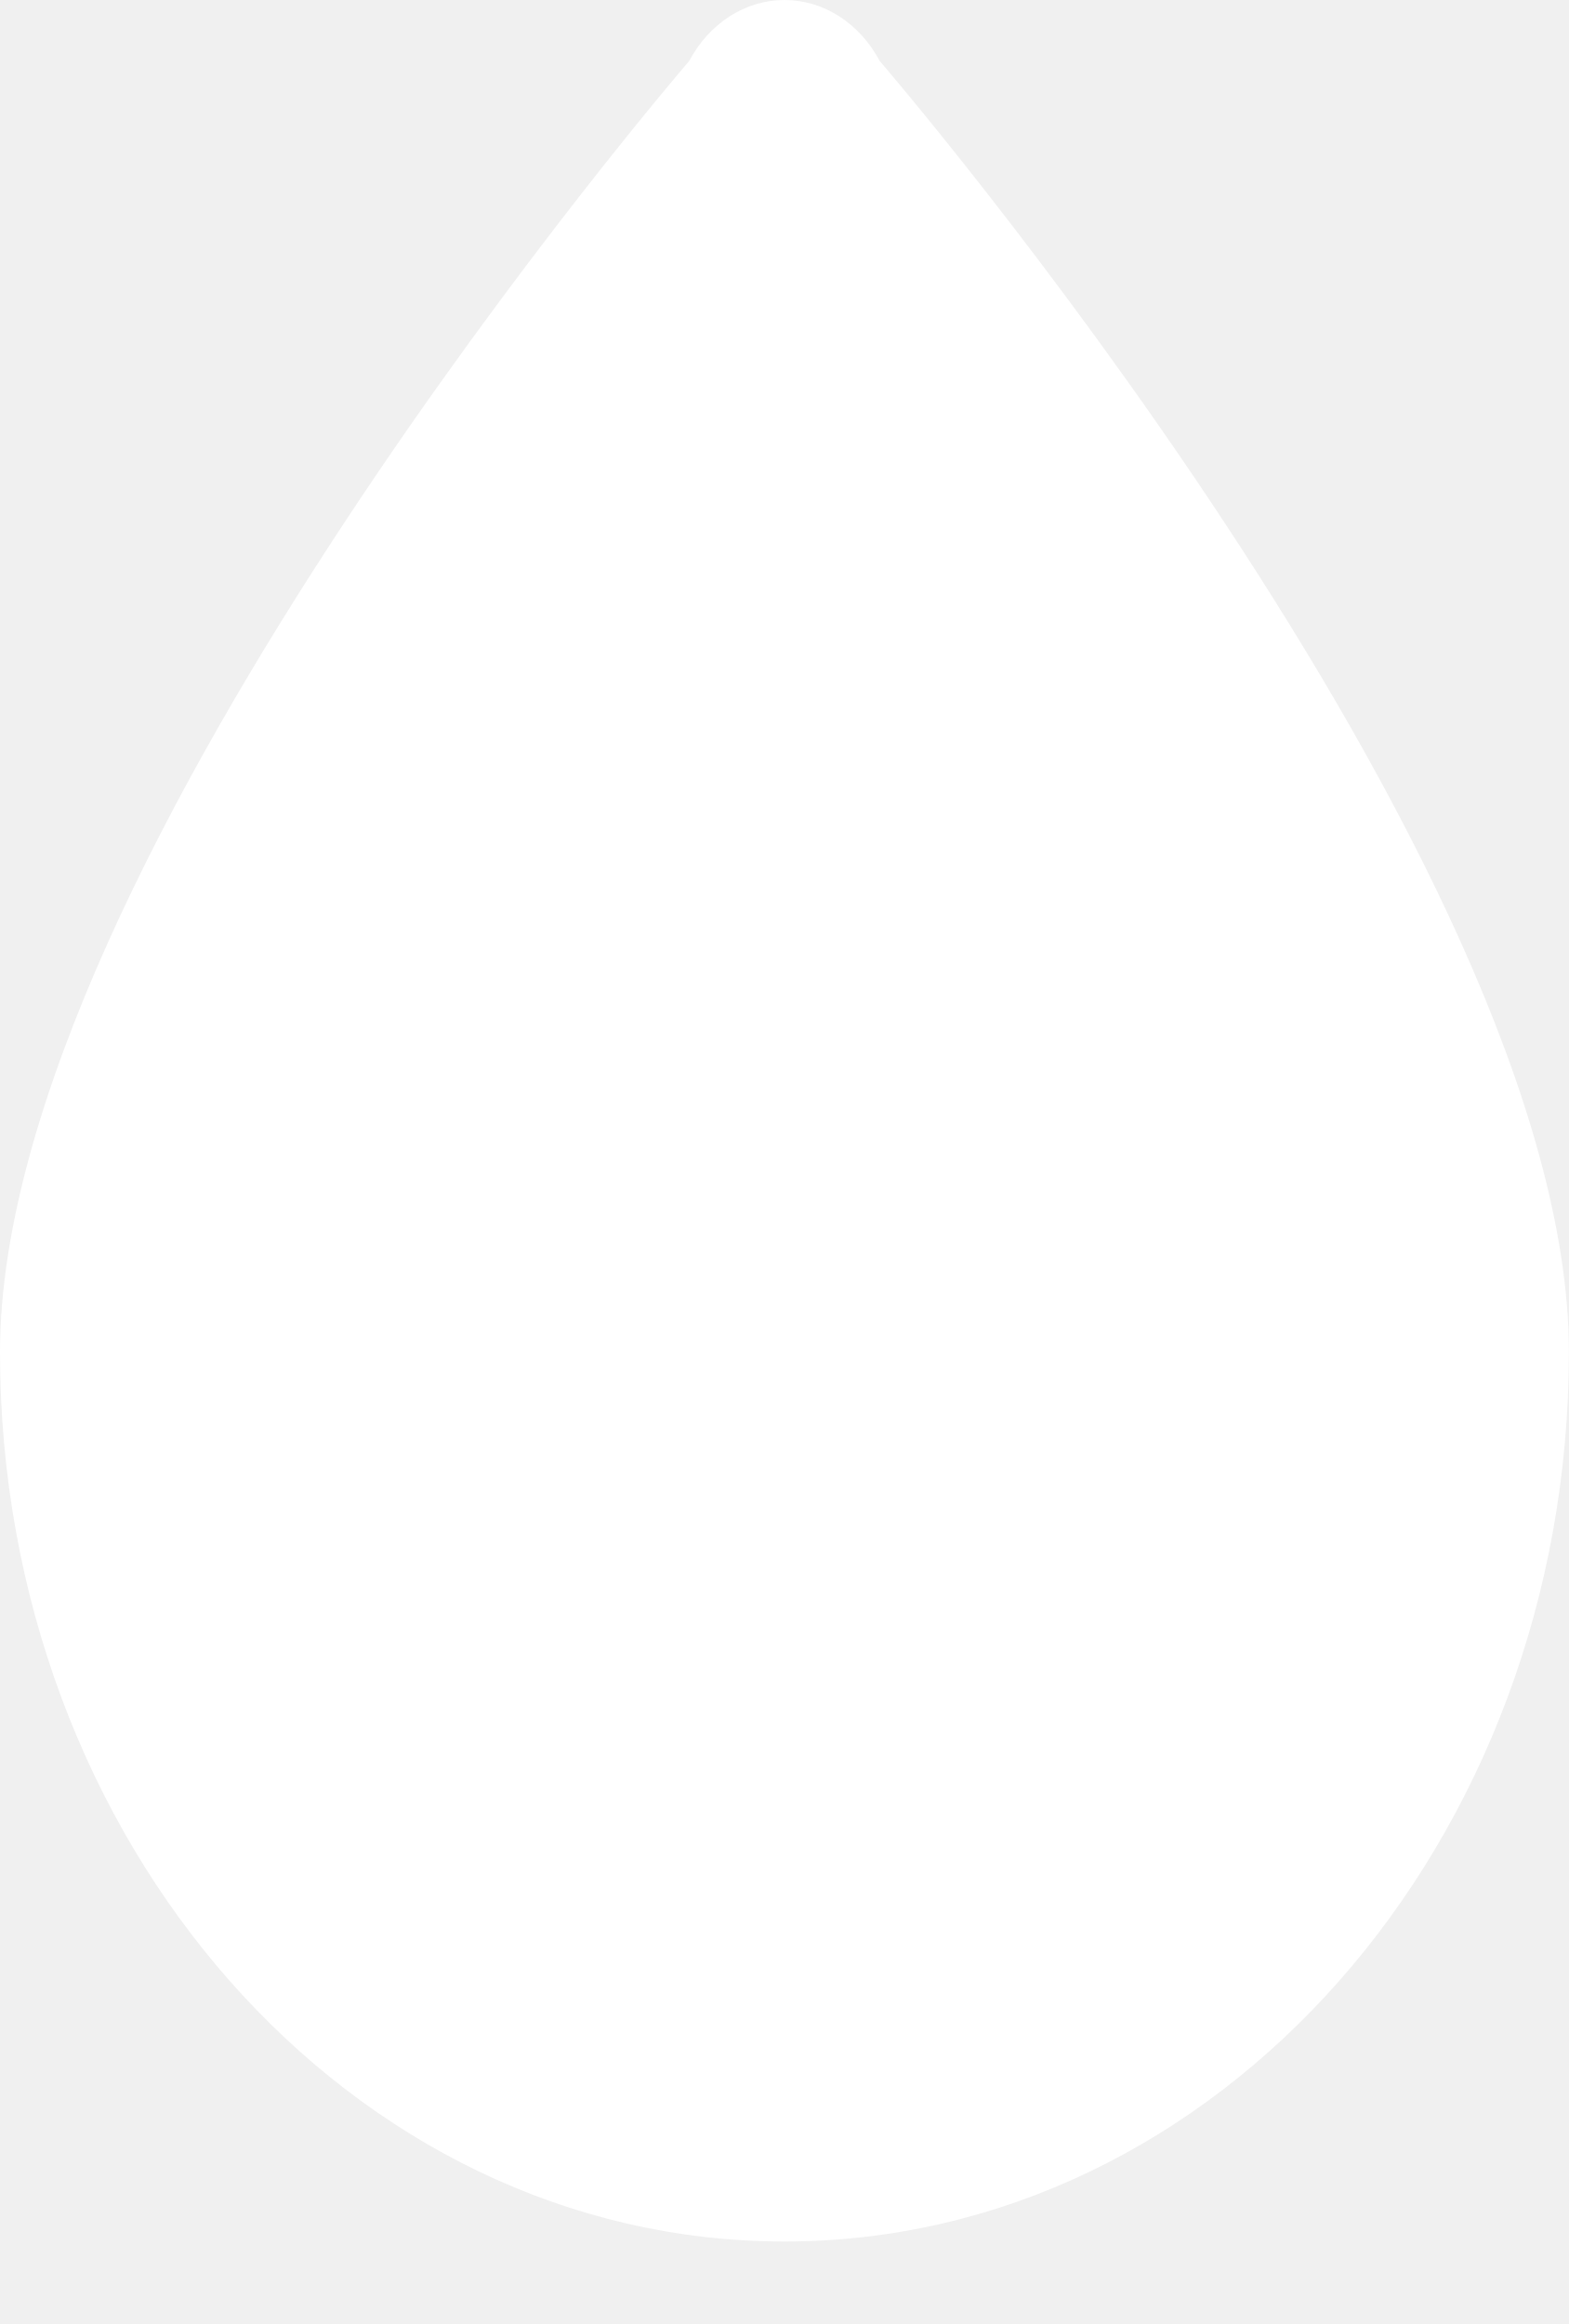
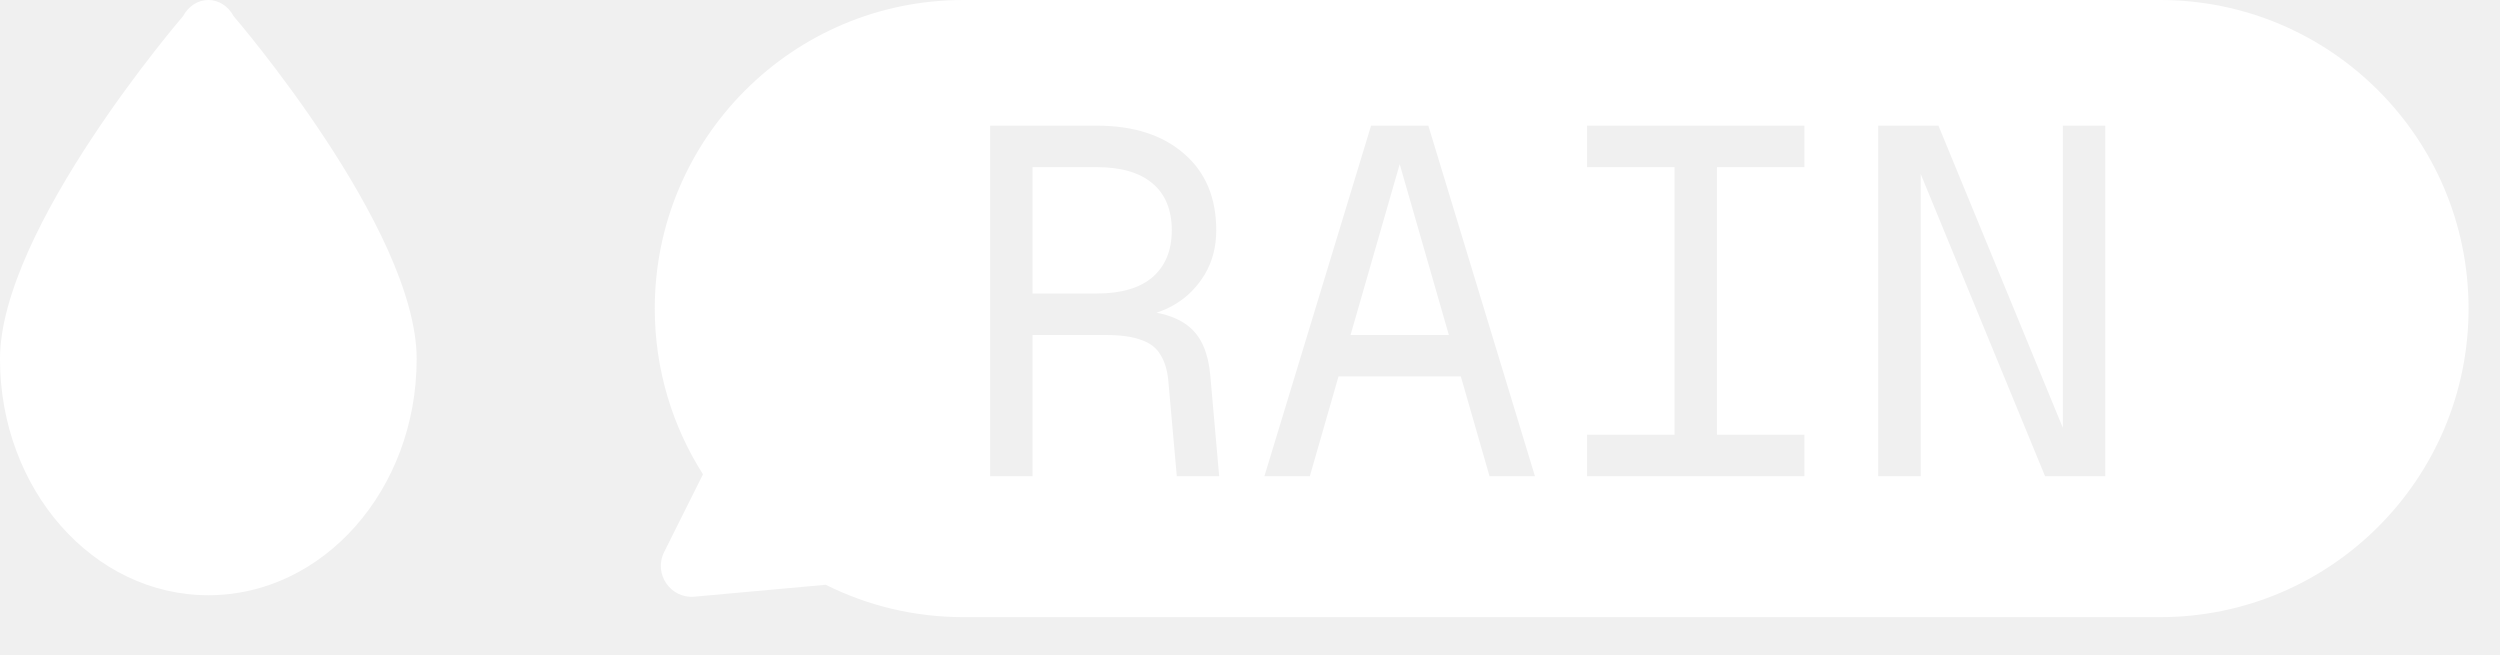
- <svg xmlns="http://www.w3.org/2000/svg" width="7" height="10.368" viewBox="0 0 7 10.368" fill="none">
+ <svg xmlns="http://www.w3.org/2000/svg" width="42" height="11" viewBox="0 0 42 11" fill="none">
+   <path d="M36.288 0C39.151 4.53529e-05 41.471 2.321 41.472 5.184C41.472 8.047 39.151 10.368 36.288 10.368H16.184C15.353 10.368 14.568 10.172 13.872 9.824L11.668 10.024C11.264 10.061 10.976 9.64 11.157 9.276L11.81 7.968C11.298 7.164 11 6.208 11 5.184C11 2.321 13.321 0 16.184 0H36.288ZM16.634 2.111V8H17.347V5.628H18.574C18.829 5.628 19.028 5.656 19.172 5.711C19.321 5.761 19.429 5.844 19.495 5.96C19.567 6.071 19.611 6.217 19.628 6.399L19.77 8H20.482L20.333 6.308C20.3 5.932 20.183 5.661 19.984 5.495C19.849 5.379 19.664 5.299 19.43 5.253C19.539 5.218 19.647 5.17 19.753 5.105C19.952 4.984 20.115 4.817 20.242 4.607C20.369 4.392 20.433 4.146 20.433 3.869C20.433 3.322 20.253 2.894 19.894 2.584C19.534 2.269 19.045 2.111 18.426 2.111H16.634ZM23.034 2.111L21.242 8H22.005L22.487 6.324H24.542L25.024 8H25.787L23.996 2.111H23.034ZM26.663 2.111V2.808H28.132V7.304H26.663V8H30.314V7.304H28.845V2.808H30.314V2.111H26.663ZM31.554 2.111V8H32.268V2.924L34.357 8H35.369V2.111H34.656V7.188L32.566 2.111H31.554ZM24.341 5.628H22.689L23.515 2.758L24.341 5.628ZM18.426 2.808C18.834 2.808 19.147 2.899 19.362 3.081C19.578 3.263 19.686 3.526 19.686 3.869C19.686 4.206 19.578 4.469 19.362 4.657C19.147 4.84 18.835 4.931 18.426 4.931H17.347V2.808H18.426Z" fill="white" />
  <path d="M3.5 0C3.674 0 3.835 0.103 3.925 0.272C3.925 0.272 7 3.84 7 6.032C7 8.223 5.433 10 3.5 10C1.567 10 0 8.223 0 6.032C0 3.84 3.075 0.272 3.075 0.272C3.165 0.103 3.326 0 3.5 0Z" fill="white" />
</svg>
